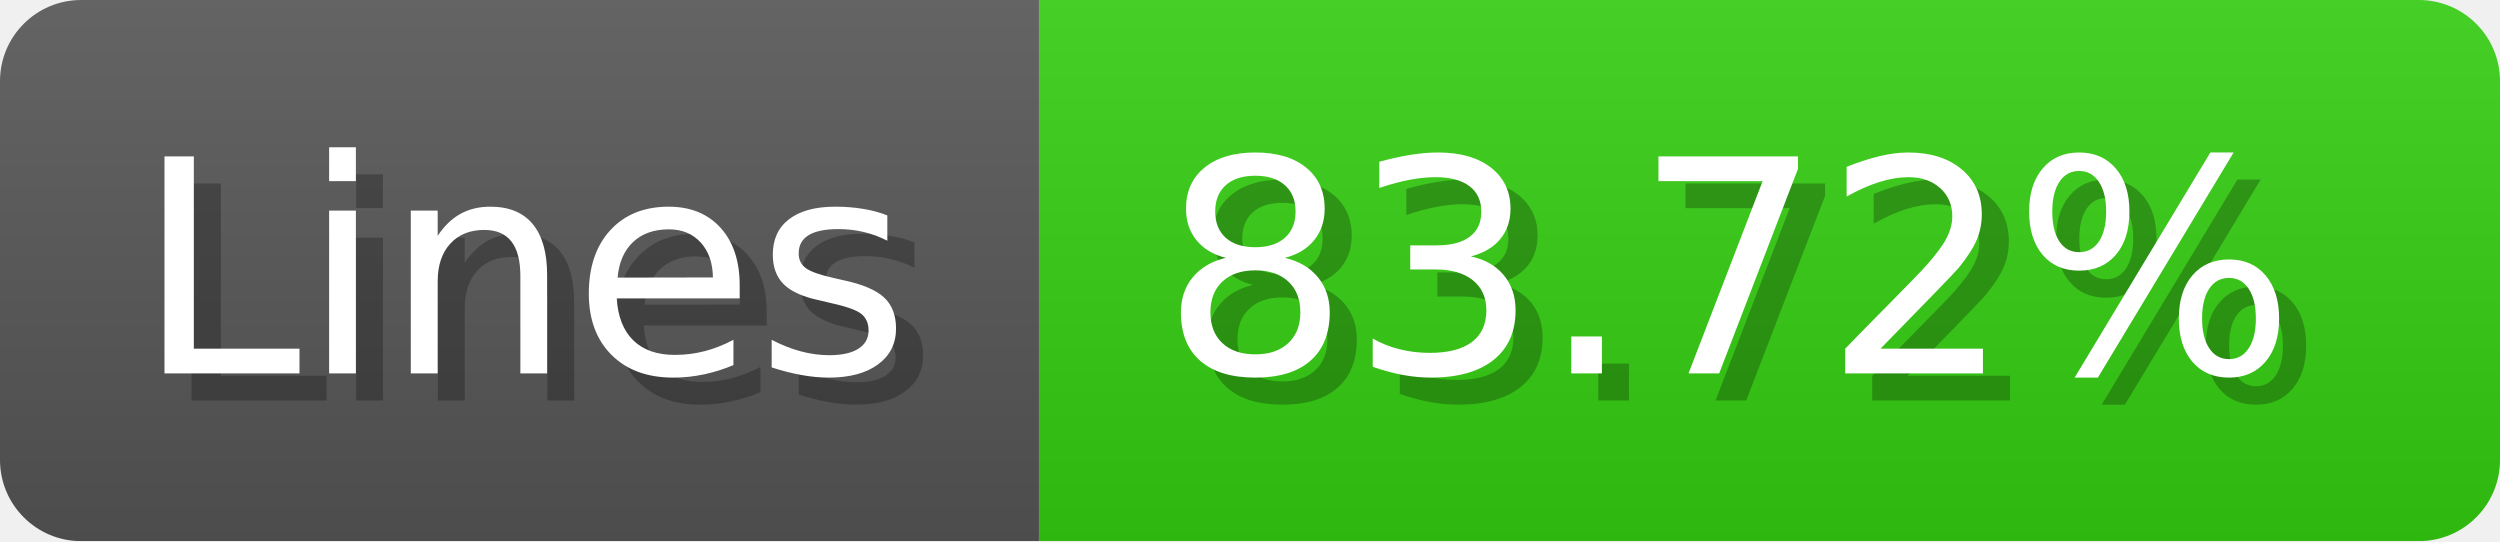
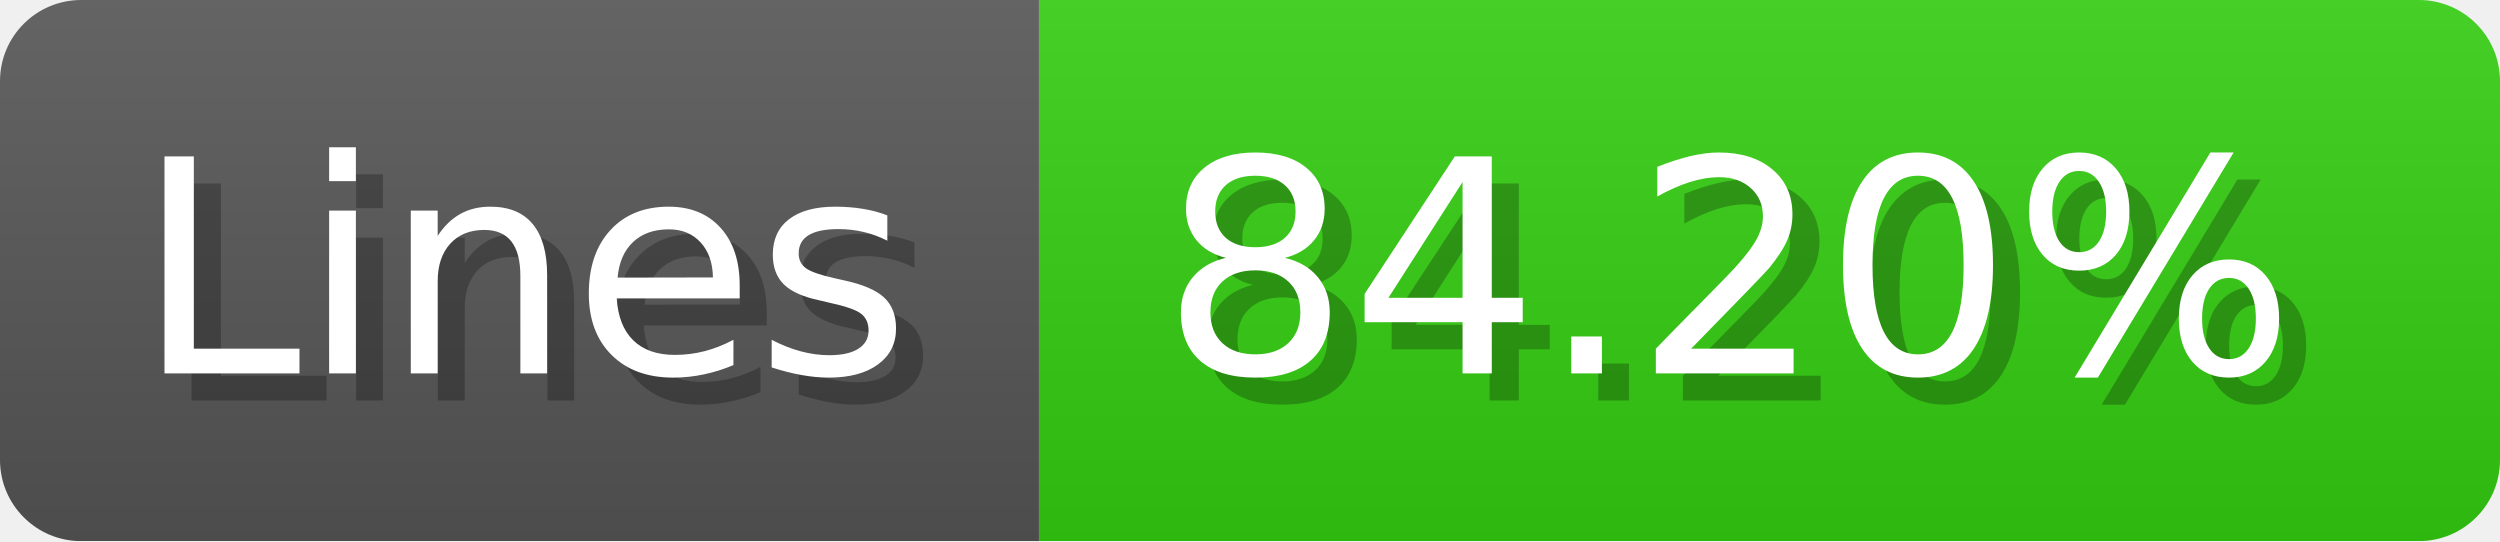
- <svg xmlns="http://www.w3.org/2000/svg" width="92.4" height="20" viewBox="0 0 924 200" role="img" aria-label="Lines: 83.72%">
+ <svg xmlns="http://www.w3.org/2000/svg" width="92.4" height="20" viewBox="0 0 924 200" role="img" aria-label="Lines: 84.20%">
  <linearGradient id="a" x2="0" y2="100%">
    <stop offset="0" stop-opacity=".1" stop-color="#EEE" />
    <stop offset="1" stop-opacity=".1" />
  </linearGradient>
  <mask id="m">
    <rect width="924" height="200" rx="30" fill="#FFF" />
  </mask>
  <g mask="url(#m)">
    <rect width="384" height="200" fill="#555" />
    <rect width="540" height="200" fill="#3C1" x="384" />
    <rect width="924" height="200" fill="url(#a)" />
  </g>
  <g aria-hidden="true" fill="#fff" text-anchor="start" font-family="Verdana,DejaVu Sans,sans-serif" font-size="110">
    <text x="60" y="148" textLength="284" fill="#000" opacity="0.25">Lines</text>
    <text x="50" y="138" textLength="284">Lines</text>
-     <text x="439" y="148" textLength="440" fill="#000" opacity="0.25">83.72%</text>
-     <text x="429" y="138" textLength="440">83.72%</text>
+     <text x="439" y="148" textLength="440" fill="#000" opacity="0.25">84.20%</text>
+     <text x="429" y="138" textLength="440">84.20%</text>
  </g>
</svg>
